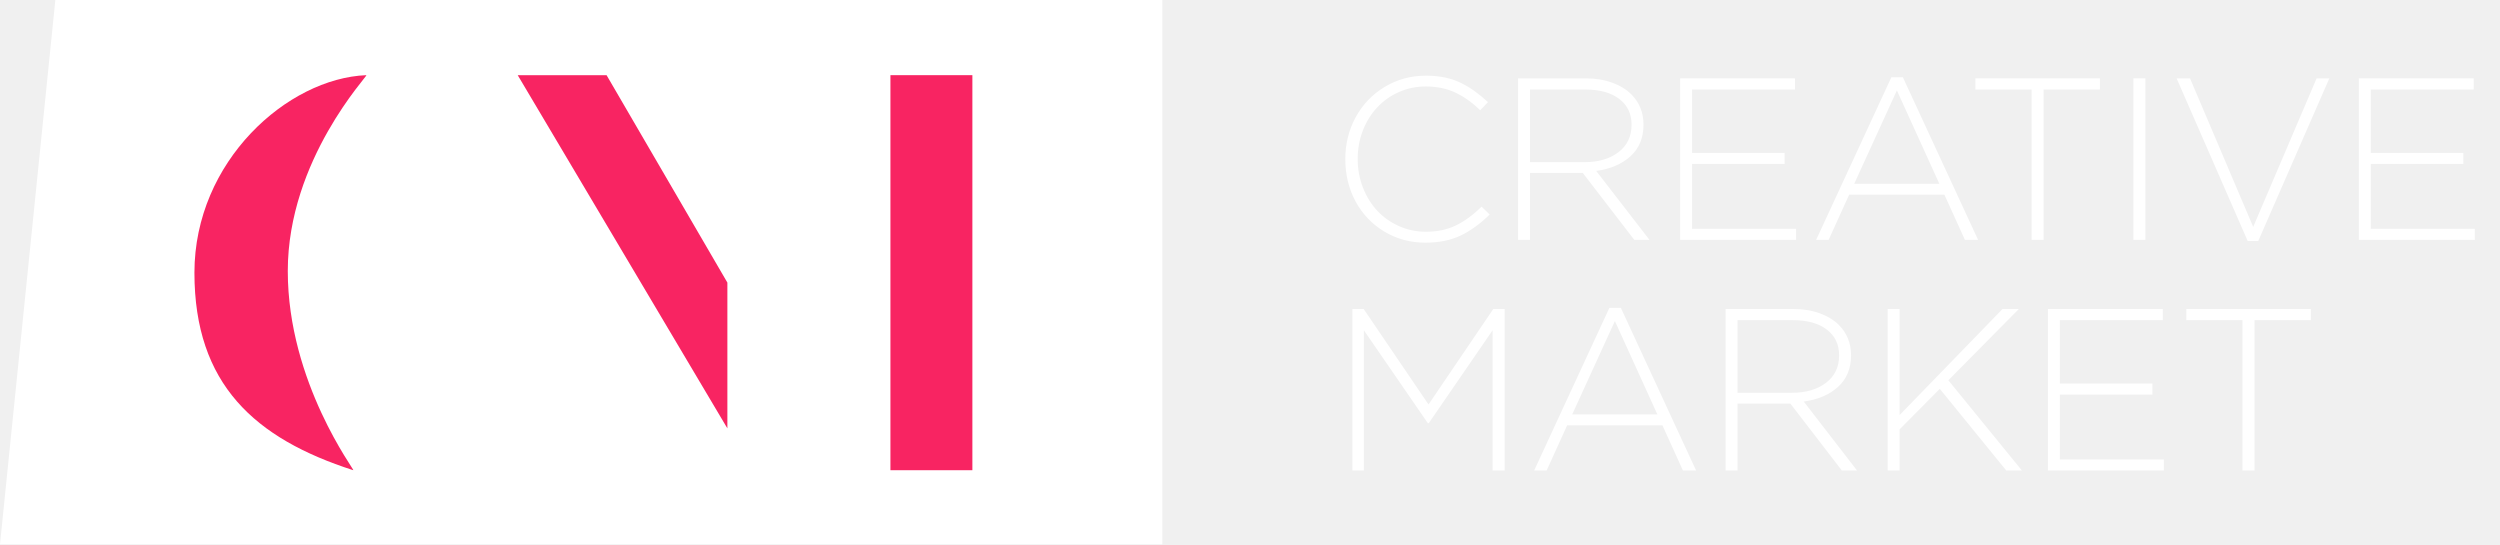
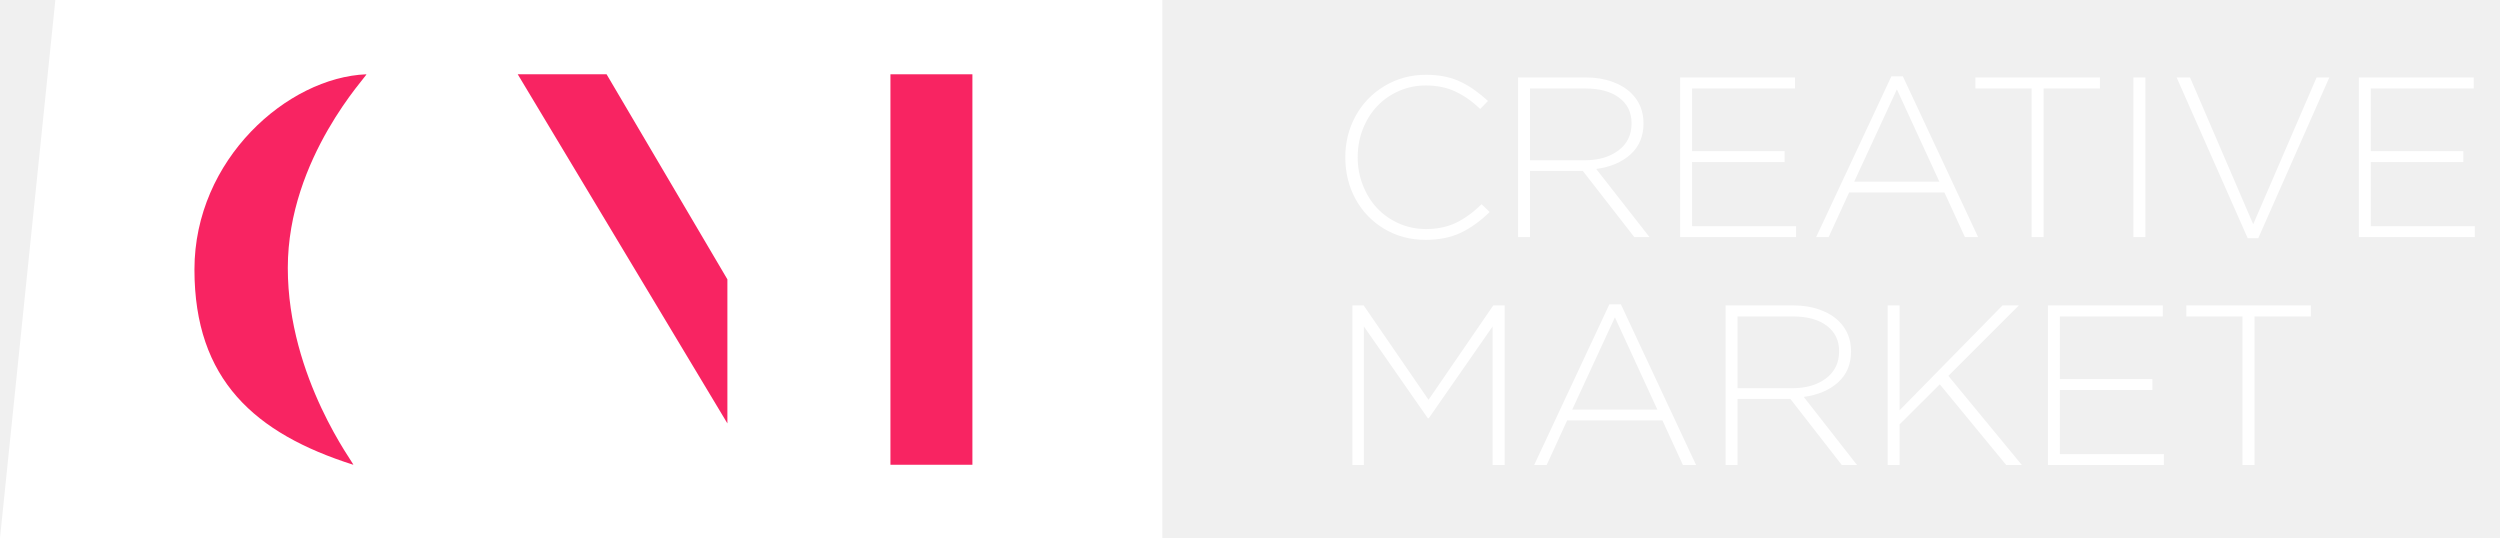
- <svg xmlns="http://www.w3.org/2000/svg" width="271" height="59" viewBox="0 0 271 59" fill="none">
-   <path d="M145.831 17.248C145.831 15.612 146.201 14.106 146.942 12.731C147.691 11.348 148.736 10.249 150.079 9.435C151.43 8.613 152.927 8.202 154.571 8.202C155.328 8.202 156.028 8.271 156.671 8.41C157.314 8.548 157.908 8.756 158.453 9.032C158.998 9.309 159.483 9.606 159.906 9.923C160.337 10.233 160.801 10.615 161.297 11.071L160.455 11.95C159.609 11.128 158.718 10.493 157.782 10.045C156.846 9.598 155.768 9.374 154.547 9.374C153.513 9.374 152.541 9.577 151.629 9.984C150.718 10.391 149.937 10.945 149.286 11.645C148.635 12.336 148.118 13.17 147.735 14.147C147.361 15.115 147.174 16.149 147.174 17.248C147.174 18.338 147.365 19.372 147.748 20.348C148.13 21.317 148.647 22.151 149.298 22.851C149.957 23.55 150.742 24.104 151.654 24.511C152.573 24.918 153.546 25.121 154.571 25.121C155.784 25.121 156.858 24.897 157.794 24.45C158.73 24.002 159.666 23.319 160.602 22.399L161.48 23.253C160.463 24.254 159.413 25.015 158.331 25.536C157.249 26.049 155.979 26.305 154.522 26.305C152.887 26.305 151.402 25.906 150.067 25.109C148.732 24.303 147.691 23.213 146.942 21.837C146.201 20.454 145.831 18.924 145.831 17.248Z" fill="white" />
-   <path d="M164.557 26V8.495H171.906C172.956 8.495 173.904 8.65 174.75 8.959C175.604 9.268 176.3 9.691 176.837 10.229C177.716 11.107 178.156 12.206 178.156 13.524C178.156 14.94 177.688 16.076 176.752 16.93C175.816 17.785 174.575 18.318 173.029 18.529L178.803 26H177.155L171.576 18.749H165.851V26H164.557ZM165.851 17.577H171.759C173.265 17.577 174.49 17.219 175.434 16.503C176.386 15.779 176.862 14.786 176.862 13.524C176.862 12.336 176.418 11.405 175.531 10.729C174.644 10.045 173.411 9.704 171.833 9.704H165.851V17.577Z" fill="white" />
-   <path d="M182.124 26V8.495H194.575V9.704H183.417V16.576H193.452V17.773H183.417V24.804H194.697V26H182.124Z" fill="white" />
-   <path d="M196.87 26L205.024 8.373H206.27L214.424 26H212.996L210.774 21.105H200.447L198.225 26H196.87ZM200.996 19.921H210.225L205.623 9.801L200.996 19.921Z" fill="white" />
-   <path d="M214.131 9.704V8.495H227.632V9.704H221.529V26H220.223V9.704H214.131Z" fill="white" />
-   <path d="M231.258 26V8.495H232.564V26H231.258Z" fill="white" />
-   <path d="M235.946 8.495H237.399L244.247 24.596L251.12 8.495H252.499L244.796 26.122H243.649L235.946 8.495Z" fill="white" />
-   <path d="M255.698 26V8.495H268.149V9.704H256.992V16.576H267.026V17.773H256.992V24.804H268.271V26H255.698Z" fill="white" />
-   <path d="M146.6 51V33.495H147.821L154.852 43.847L161.871 33.495H163.104V51H161.798V35.802L154.876 45.873H154.779L147.845 35.802V51H146.6Z" fill="white" />
-   <path d="M166.303 51L174.457 33.373H175.702L183.856 51H182.428L180.207 46.105H169.879L167.658 51H166.303ZM170.429 44.921H179.657L175.055 34.801L170.429 44.921Z" fill="white" />
-   <path d="M187.055 51V33.495H194.404C195.454 33.495 196.402 33.65 197.248 33.959C198.103 34.268 198.798 34.691 199.335 35.228C200.214 36.107 200.654 37.206 200.654 38.524C200.654 39.94 200.186 41.076 199.25 41.93C198.314 42.785 197.073 43.318 195.527 43.529L201.301 51H199.653L194.074 43.749H188.349V51H187.055ZM188.349 42.577H194.257C195.763 42.577 196.988 42.219 197.932 41.503C198.884 40.779 199.36 39.786 199.36 38.524C199.36 37.336 198.916 36.404 198.029 35.729C197.142 35.045 195.909 34.704 194.331 34.704H188.349V42.577Z" fill="white" />
-   <path d="M204.622 51V33.495H205.916V44.994L217.073 33.495H218.843L211.201 41.222L219.172 51H217.476L210.273 42.15L205.916 46.544V51H204.622Z" fill="white" />
-   <path d="M221.993 51V33.495H234.444V34.704H223.287V41.576H233.321V42.773H223.287V49.804H234.566V51H221.993Z" fill="white" />
-   <path d="M236.996 34.704V33.495H250.497V34.704H244.393V51H243.087V34.704H236.996Z" fill="white" />
-   <path d="M6 0H126V59H0L6 0Z" fill="white" />
-   <path d="M31.196 29.383C31.196 41.487 38.538 51.044 38.294 50.971C27.64 47.54 21.076 41.664 21.076 29.559C21.076 17.454 31.196 8.486 39.713 8.148C39.973 8.133 31.196 17.278 31.196 29.383Z" fill="#F82462" />
-   <path d="M105.406 8.148H96.523V50.971H105.406V8.148Z" fill="#F82462" />
-   <path d="M78.848 30.634V46.435L56.12 8.148H65.752L78.848 30.634Z" fill="#F82462" />
+ <svg xmlns="http://www.w3.org/2000/svg" width="158" height="34" viewBox="0 0 158 34" fill="none">
+   <path d="M85.023 9.939C85.023 8.997 85.239 8.129 85.671 7.336C86.108 6.539 86.717 5.906 87.5 5.437C88.288 4.963 89.161 4.727 90.119 4.727C90.561 4.727 90.969 4.766 91.343 4.846C91.718 4.926 92.064 5.045 92.382 5.205C92.7 5.364 92.983 5.536 93.229 5.718C93.481 5.897 93.751 6.117 94.041 6.38L93.55 6.886C93.056 6.413 92.537 6.047 91.991 5.789C91.445 5.531 90.817 5.402 90.105 5.402C89.502 5.402 88.935 5.519 88.404 5.754C87.873 5.988 87.417 6.307 87.038 6.71C86.658 7.109 86.357 7.59 86.134 8.152C85.915 8.71 85.806 9.306 85.806 9.939C85.806 10.568 85.918 11.163 86.141 11.726C86.364 12.284 86.665 12.765 87.045 13.168C87.429 13.571 87.887 13.89 88.418 14.125C88.954 14.359 89.521 14.476 90.119 14.476C90.826 14.476 91.453 14.348 91.998 14.09C92.544 13.832 93.089 13.438 93.635 12.908L94.147 13.4C93.554 13.977 92.942 14.415 92.311 14.716C91.68 15.011 90.94 15.159 90.091 15.159C89.137 15.159 88.271 14.929 87.493 14.469C86.715 14.005 86.108 13.377 85.671 12.584C85.239 11.787 85.023 10.905 85.023 9.939Z" fill="white" />
+   <path d="M95.941 14.983V4.895H100.226C100.838 4.895 101.39 4.984 101.884 5.163C102.382 5.341 102.788 5.585 103.101 5.894C103.613 6.401 103.87 7.034 103.87 7.794C103.87 8.61 103.597 9.264 103.051 9.756C102.505 10.249 101.782 10.556 100.88 10.678L104.247 14.983H103.286L100.034 10.804H96.696V14.983H95.941ZM96.696 10.129H100.14C101.018 10.129 101.732 9.923 102.282 9.51C102.838 9.093 103.115 8.521 103.115 7.794C103.115 7.109 102.857 6.572 102.339 6.183C101.822 5.789 101.103 5.592 100.183 5.592H96.696V10.129Z" fill="white" />
+   <path d="M106.183 14.983V4.895H113.442V5.592H106.937V9.552H112.787V10.242H106.937V14.294H113.513V14.983H106.183Z" fill="white" />
+   <path d="M114.781 14.983L119.535 4.825H120.261L125.015 14.983H124.182L122.887 12.162H116.866L115.571 14.983H114.781ZM117.186 11.48H122.567L119.883 5.648L117.186 11.48Z" fill="white" />
+   <path d="M124.844 5.592V4.895H132.716V5.592H129.157V14.983H128.396V5.592H124.844Z" fill="white" />
+   <path d="M134.83 14.983V4.895H135.591V14.983H134.83Z" fill="white" />
+   <path d="M137.563 4.895H138.41L142.403 14.174L146.409 4.895H147.214L142.723 15.053H142.054L137.563 4.895Z" fill="white" />
+   <path d="M149.079 14.983V4.895H156.338V5.592H149.833V9.552H155.683V10.242H149.833V14.294H156.409V14.983H149.079Z" fill="white" />
+   <path d="M85.472 29.39V19.302H86.183L90.283 25.267L94.375 19.302H95.094V29.39H94.332V20.632L90.297 26.435H90.24L86.198 20.632V29.39H85.472Z" fill="white" />
+   <path d="M96.959 29.39L101.713 19.232H102.439L107.193 29.39H106.361L105.065 26.569H99.044L97.749 29.39H96.959ZM99.365 25.887H104.745L102.062 20.055L99.365 25.887Z" fill="white" />
+   <path d="M109.058 29.39V19.302H113.343C113.955 19.302 114.507 19.391 115.001 19.57C115.499 19.748 115.905 19.992 116.218 20.301C116.73 20.808 116.987 21.441 116.987 22.2C116.987 23.016 116.714 23.671 116.168 24.163C115.622 24.655 114.899 24.963 113.997 25.085L117.364 29.39H116.403L113.15 25.211H109.813V29.39H109.058ZM109.813 24.536H113.257C114.135 24.536 114.849 24.329 115.399 23.917C115.955 23.5 116.232 22.927 116.232 22.2C116.232 21.516 115.974 20.979 115.456 20.59C114.939 20.196 114.22 19.999 113.3 19.999H109.813V24.536Z" fill="white" />
+   <path d="M119.3 29.39V19.302H120.054V25.929L126.559 19.302H127.591L123.136 23.755L127.783 29.39H126.794L122.595 24.29L120.054 26.822V29.39H119.3Z" fill="white" />
+   <path d="M129.428 29.39V19.302H136.687V19.999H130.182V23.959H136.032V24.648H130.182V28.7H136.758V29.39H129.428Z" fill="white" />
+   <path d="M138.175 19.999V19.302H146.046V19.999H142.488V29.39H141.726V19.999H138.175Z" fill="white" />
+   <path d="M3.498 0H73.461V34H0L3.498 0Z" fill="white" />
+   <path d="M18.189 16.932C18.189 23.908 22.47 29.416 22.327 29.373C16.116 27.396 12.289 24.01 12.289 17.034C12.289 10.059 18.189 4.891 23.155 4.695C23.306 4.687 18.189 9.957 18.189 16.932Z" fill="#F82462" />
+   <path d="M61.456 4.695H56.276V29.373H61.456V4.695Z" fill="#F82462" />
+   <path d="M45.971 17.654V26.759L32.721 4.695H38.336L45.971 17.654Z" fill="#F82462" />
</svg>
